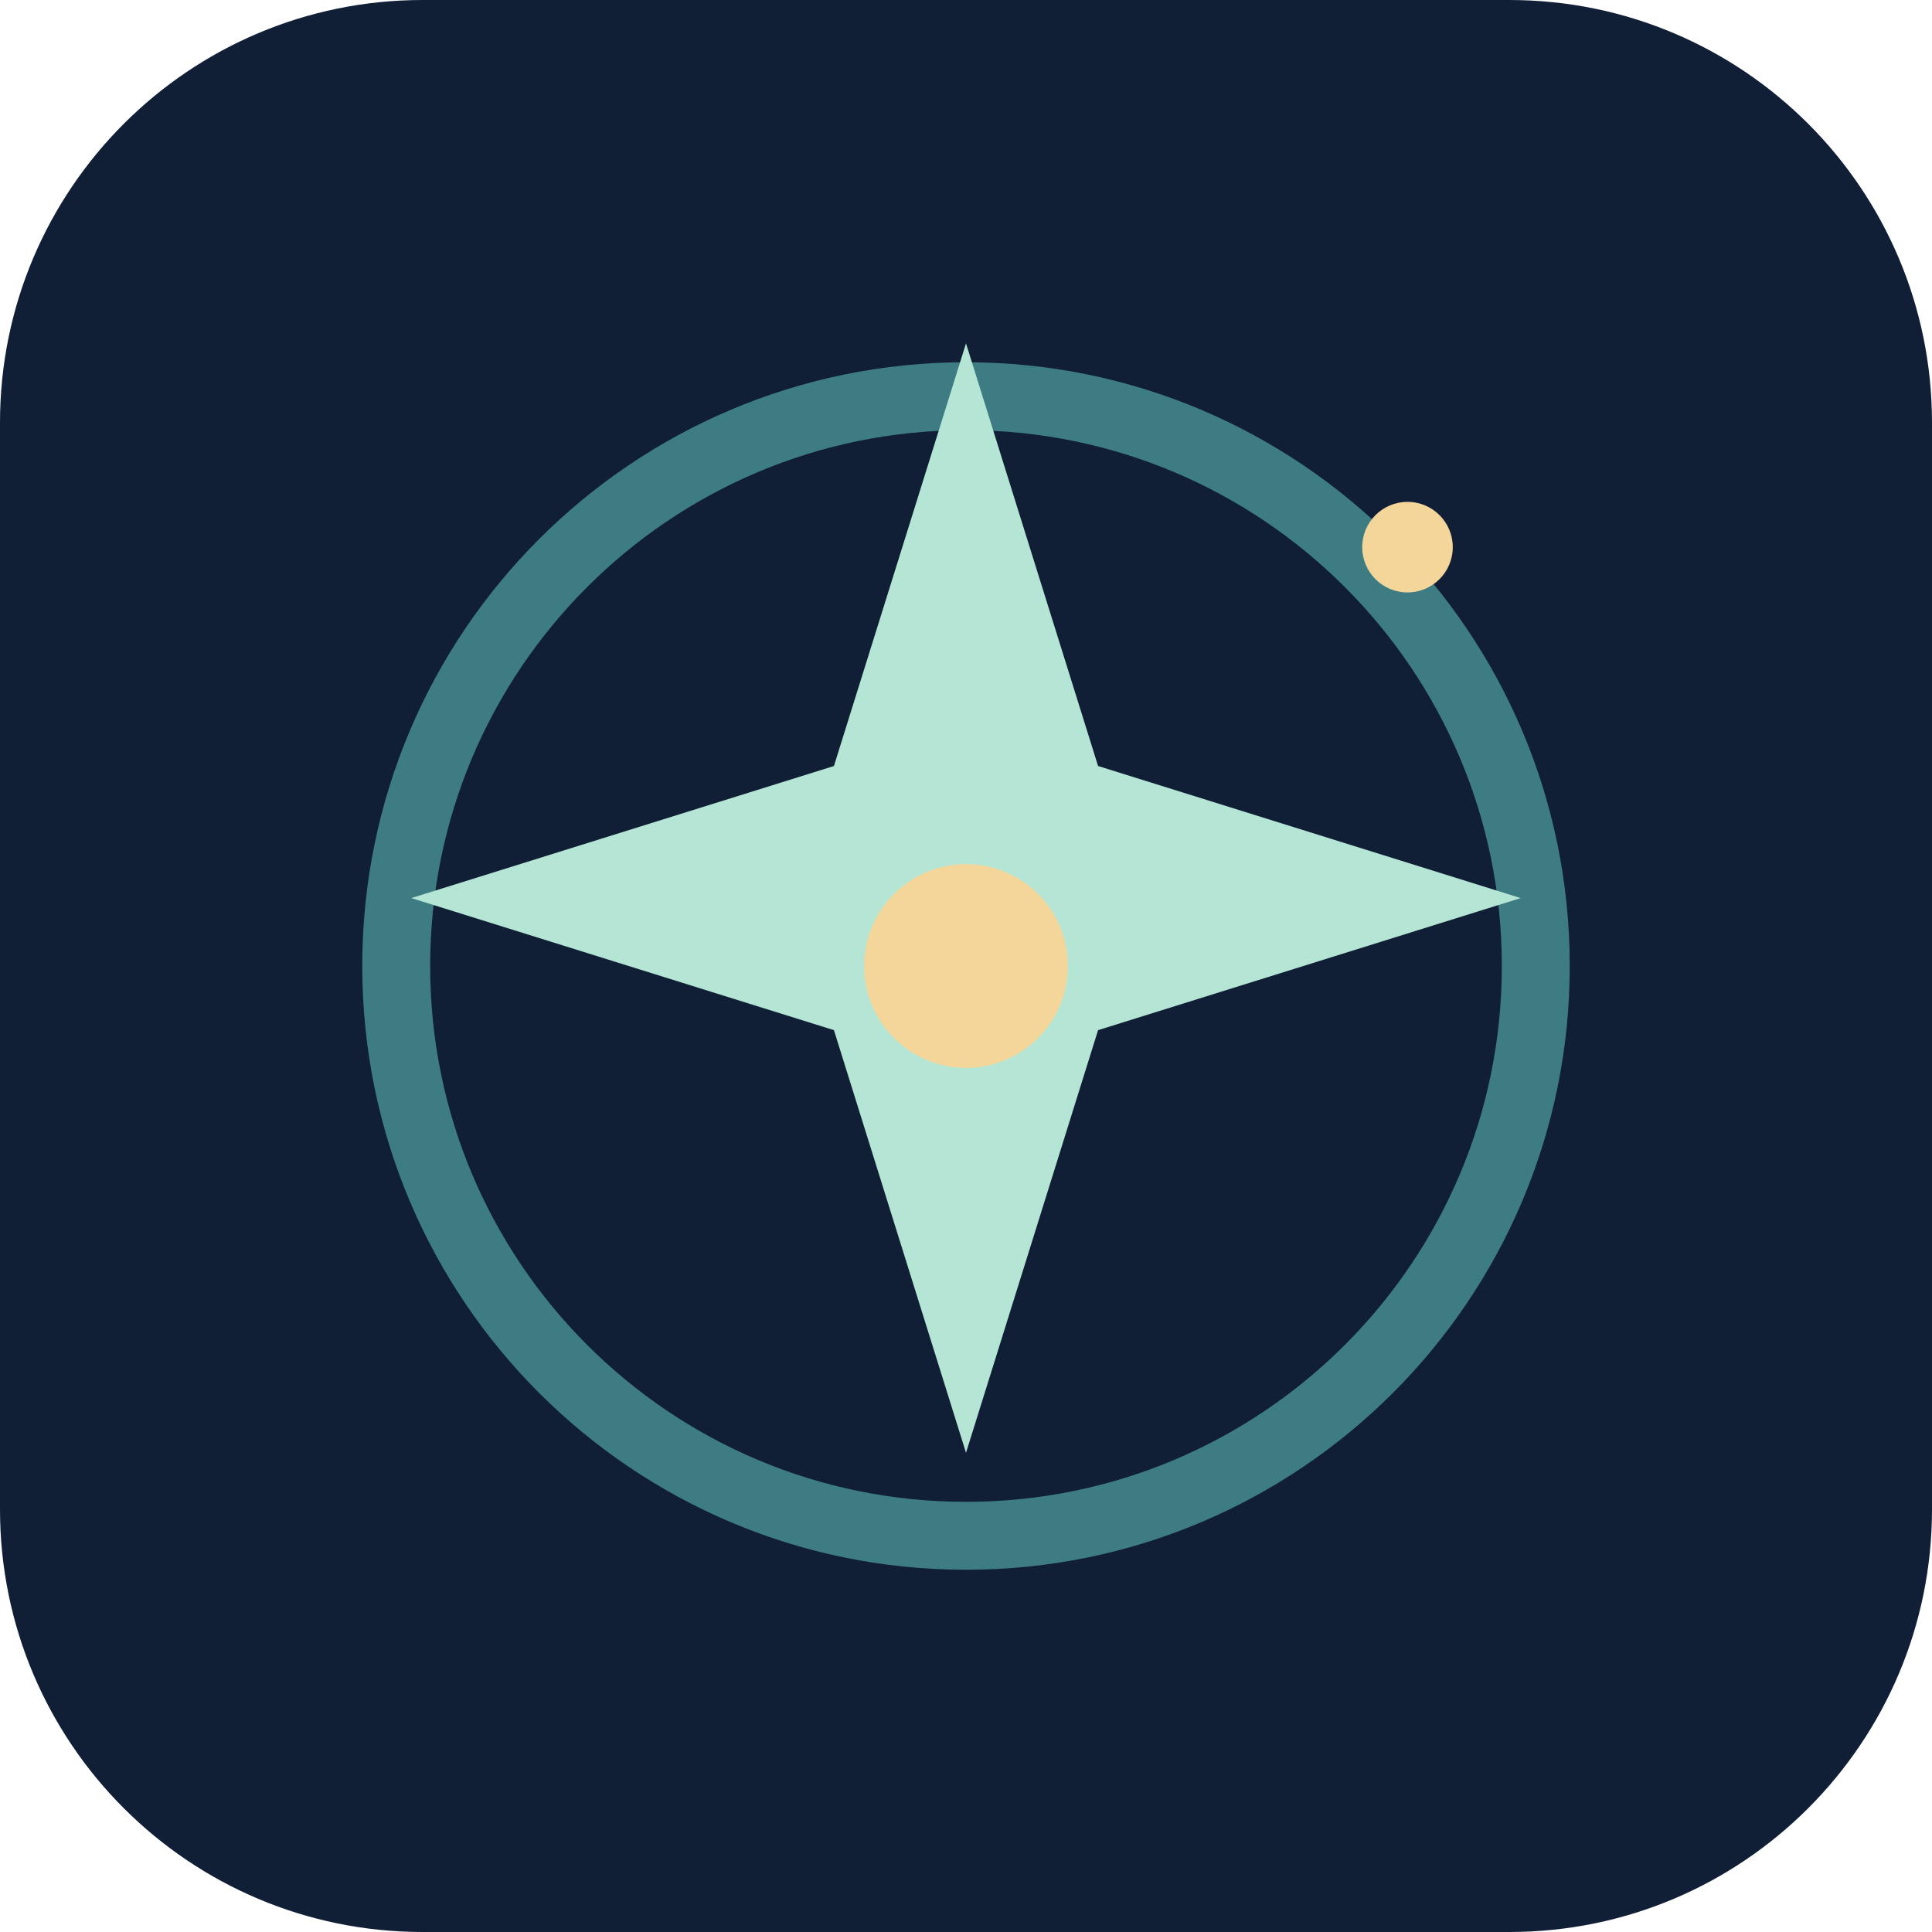
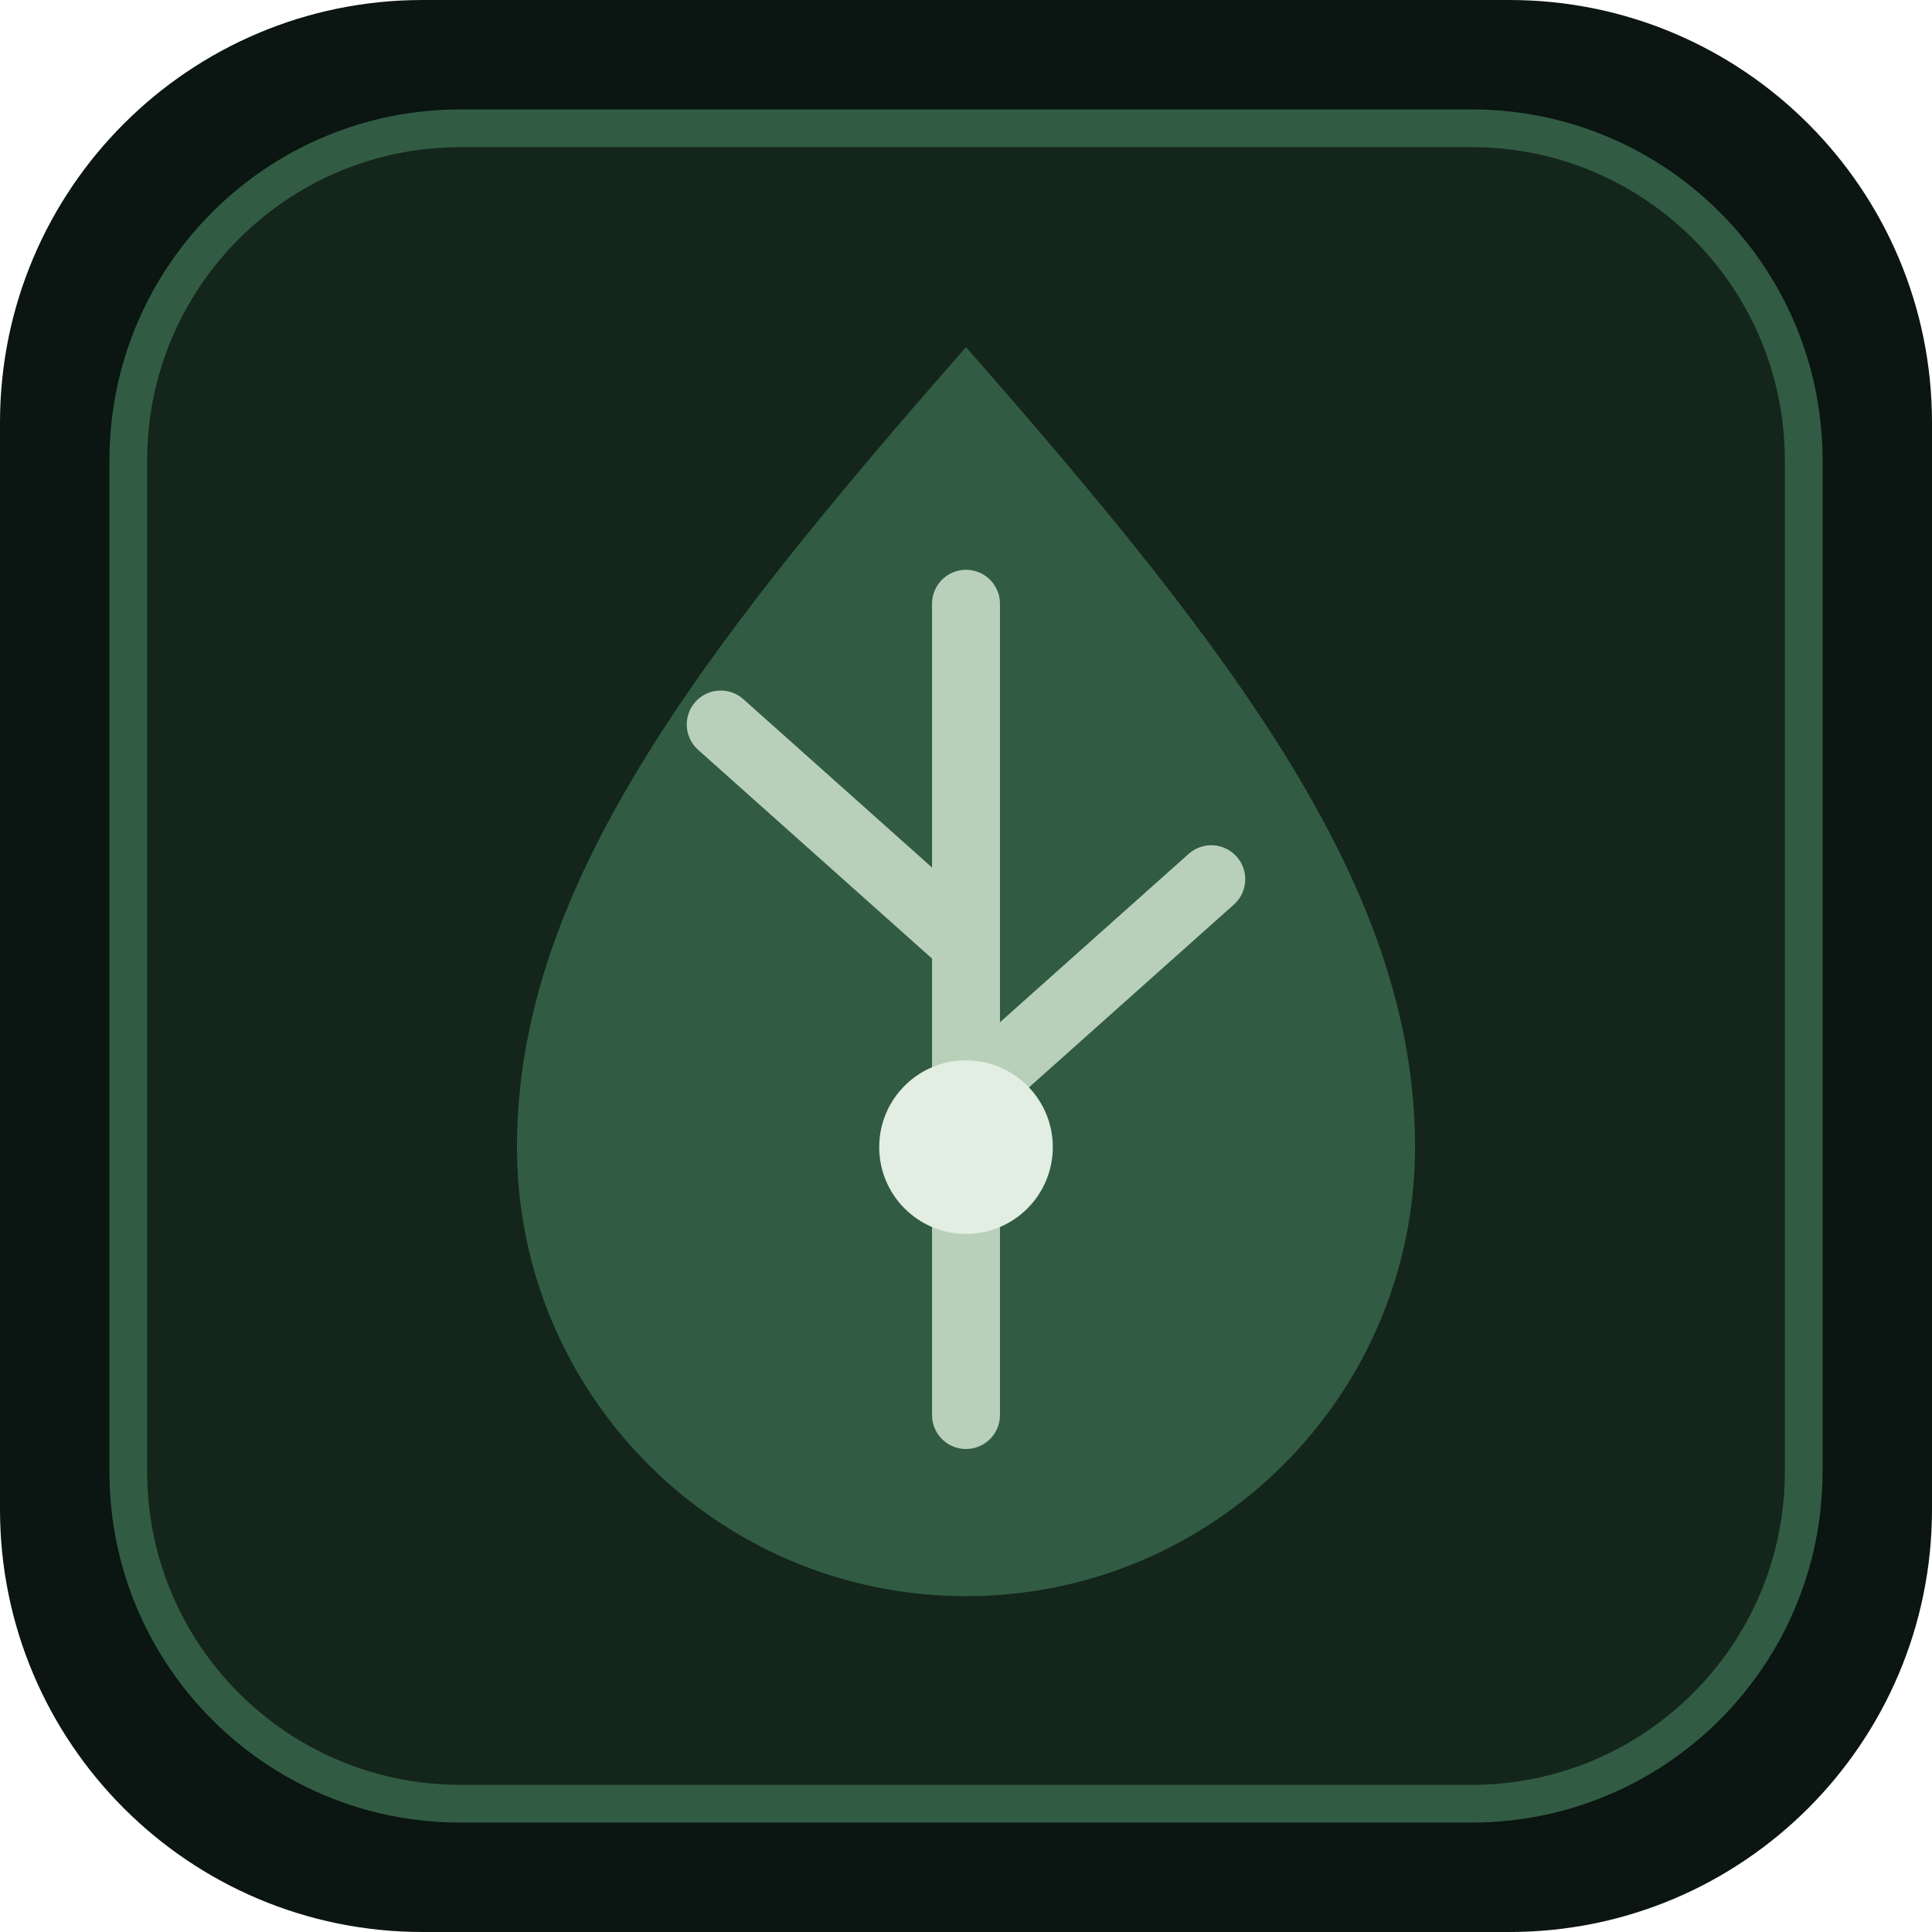
<svg xmlns="http://www.w3.org/2000/svg" viewBox="0 0 512 512">
-   <rect width="512" height="512" rx="112" fill="#101F35" />
-   <circle cx="256" cy="256" r="151" fill="none" stroke="#65C9C2" stroke-width="18" opacity=".55" />
-   <path d="M256 91l35 112 112 35-112 35-35 112-35-112-112-35 112-35z" fill="#B5E6D5" />
-   <circle cx="256" cy="256" r="27" fill="#F4D69A" />
-   <circle cx="373" cy="145" r="12" fill="#F4D69A" />
+   <rect width="512" height="512" rx="112" fill="#0b1511" />
+   <rect x="34" y="34" width="444" height="444" rx="88" fill="#14251b" stroke="#315c43" stroke-width="10" />
+   <path d="M256 92c-72 82-119 144-119 212a119 119 0 0 0 238 0c0-68-47-130-119-212Z" fill="#315c43" />
+   <path d="M256 160v215m0-125-65-58m65 99 65-58" fill="none" stroke="#b8d0b9" stroke-width="18" stroke-linecap="round" stroke-linejoin="round" />
+   <circle cx="256" cy="304" r="23" fill="#e2eee1" />
</svg>
